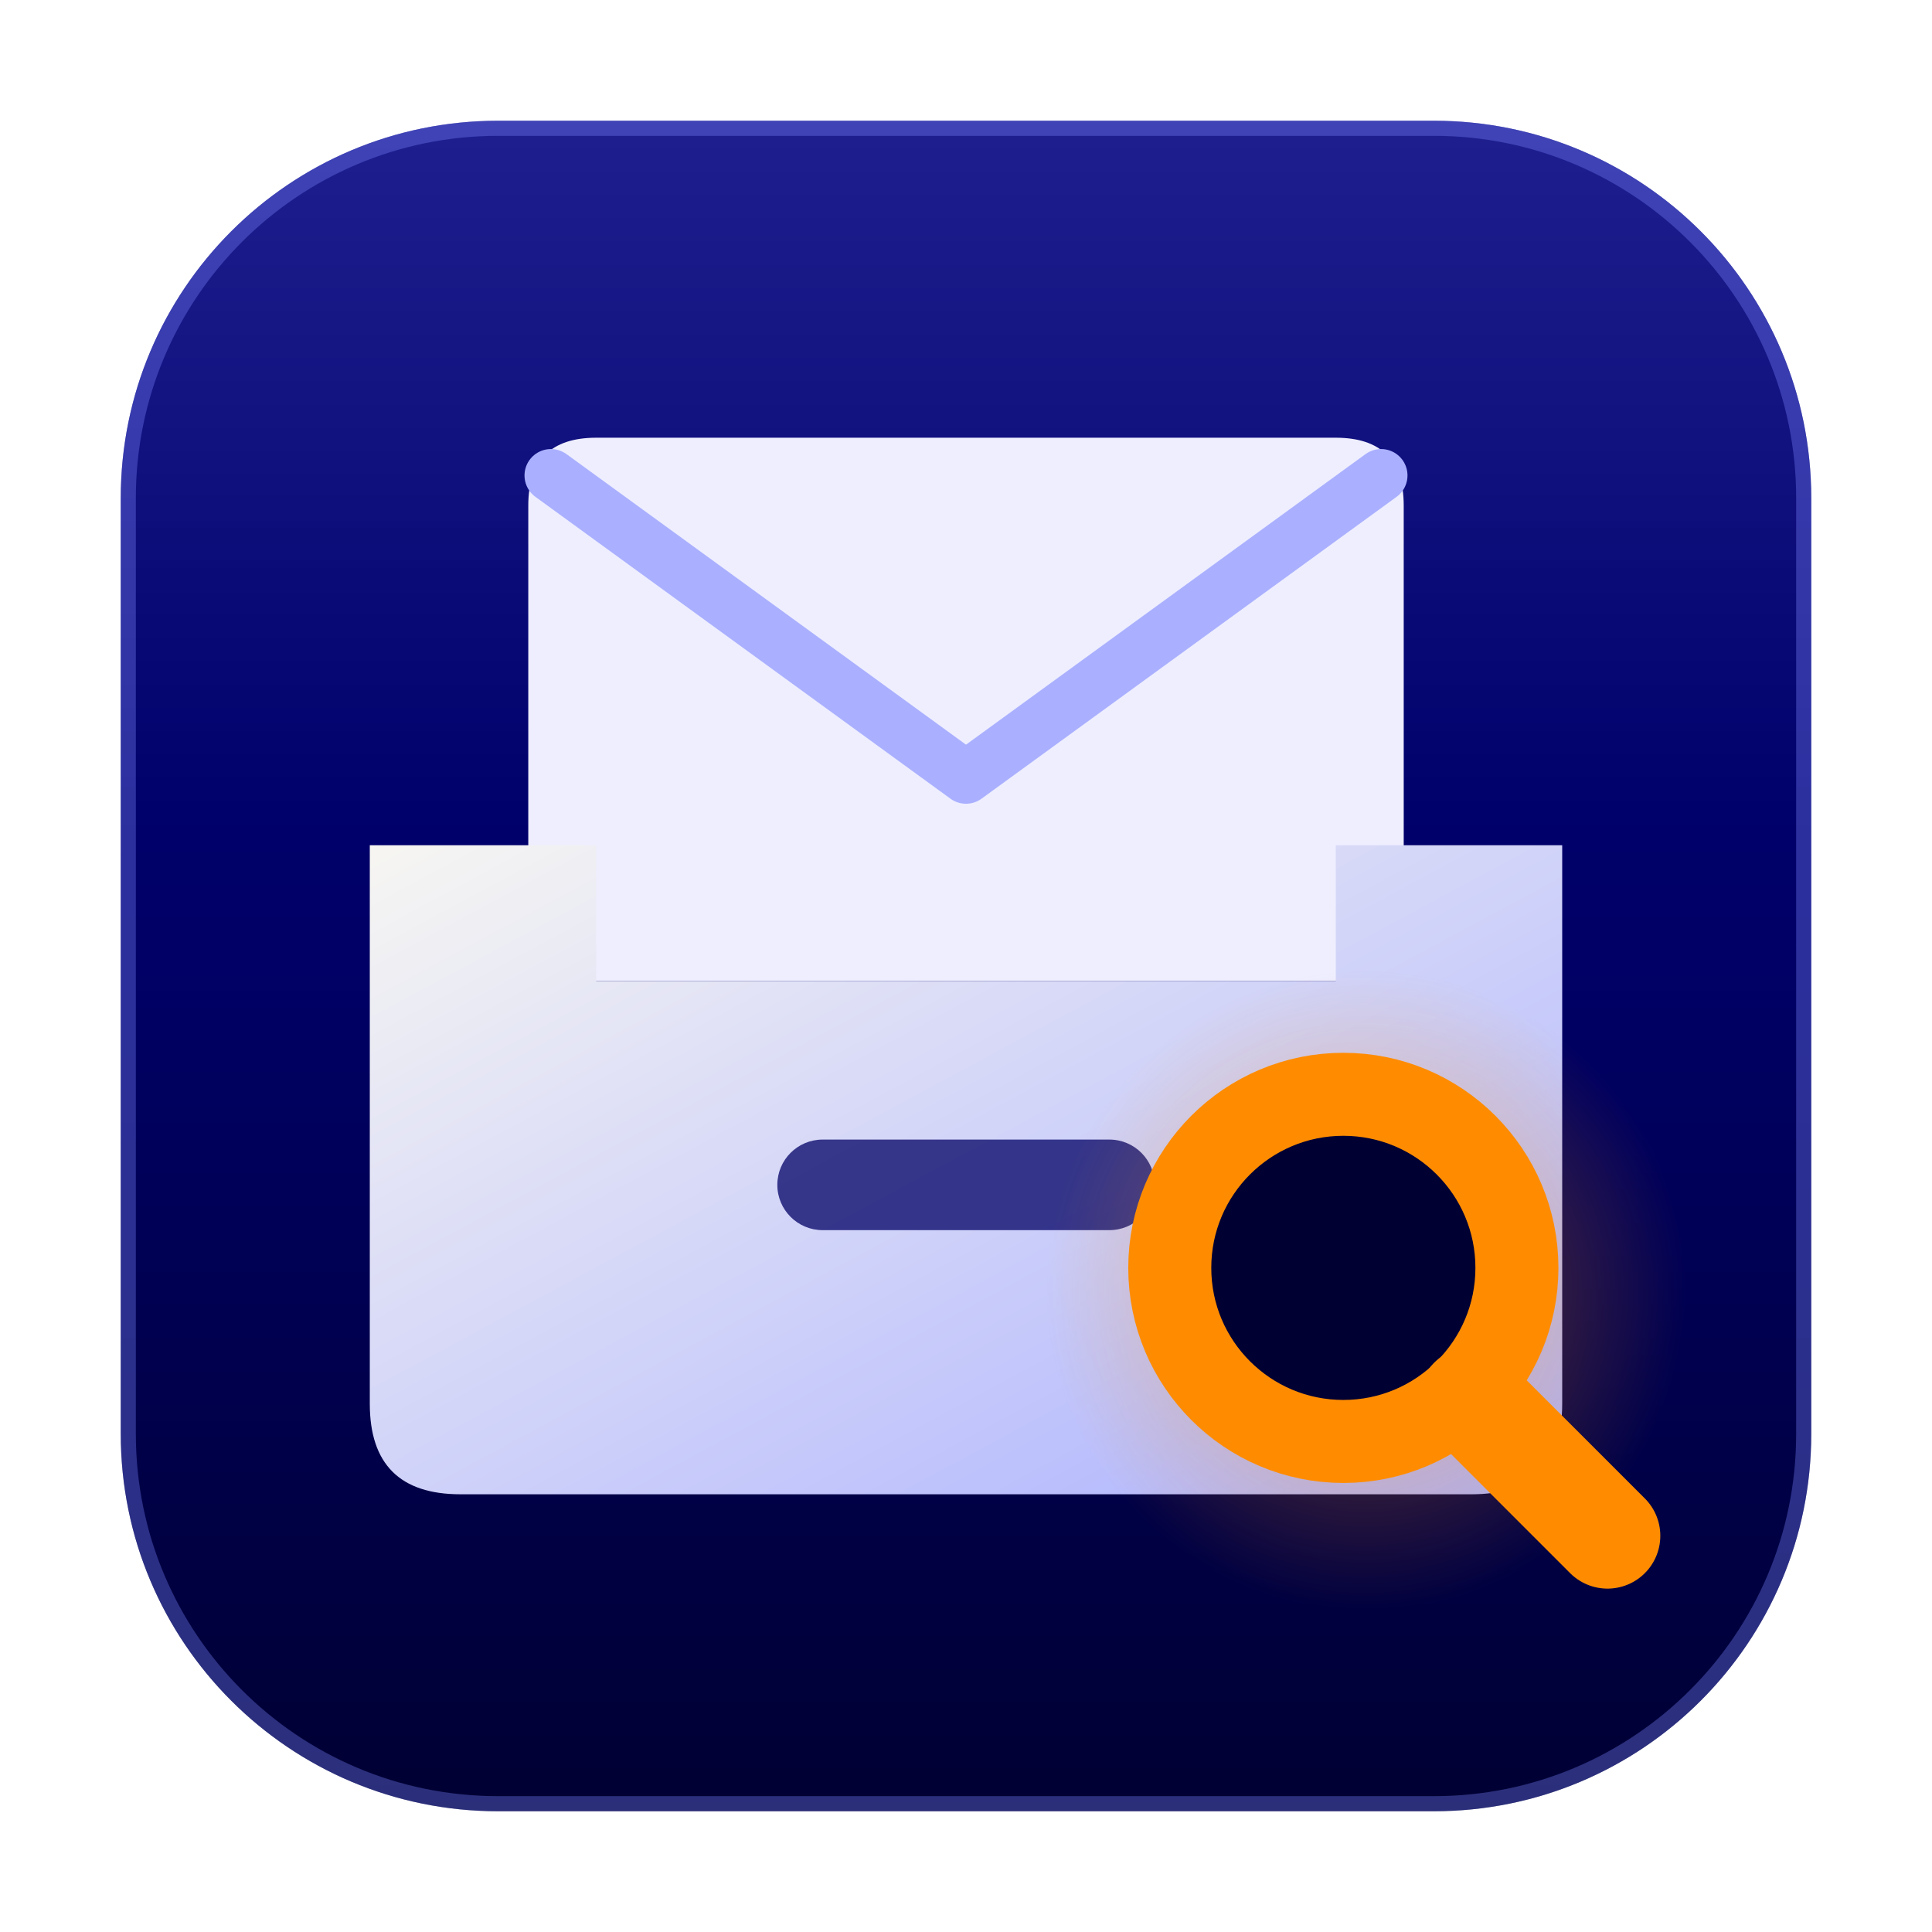
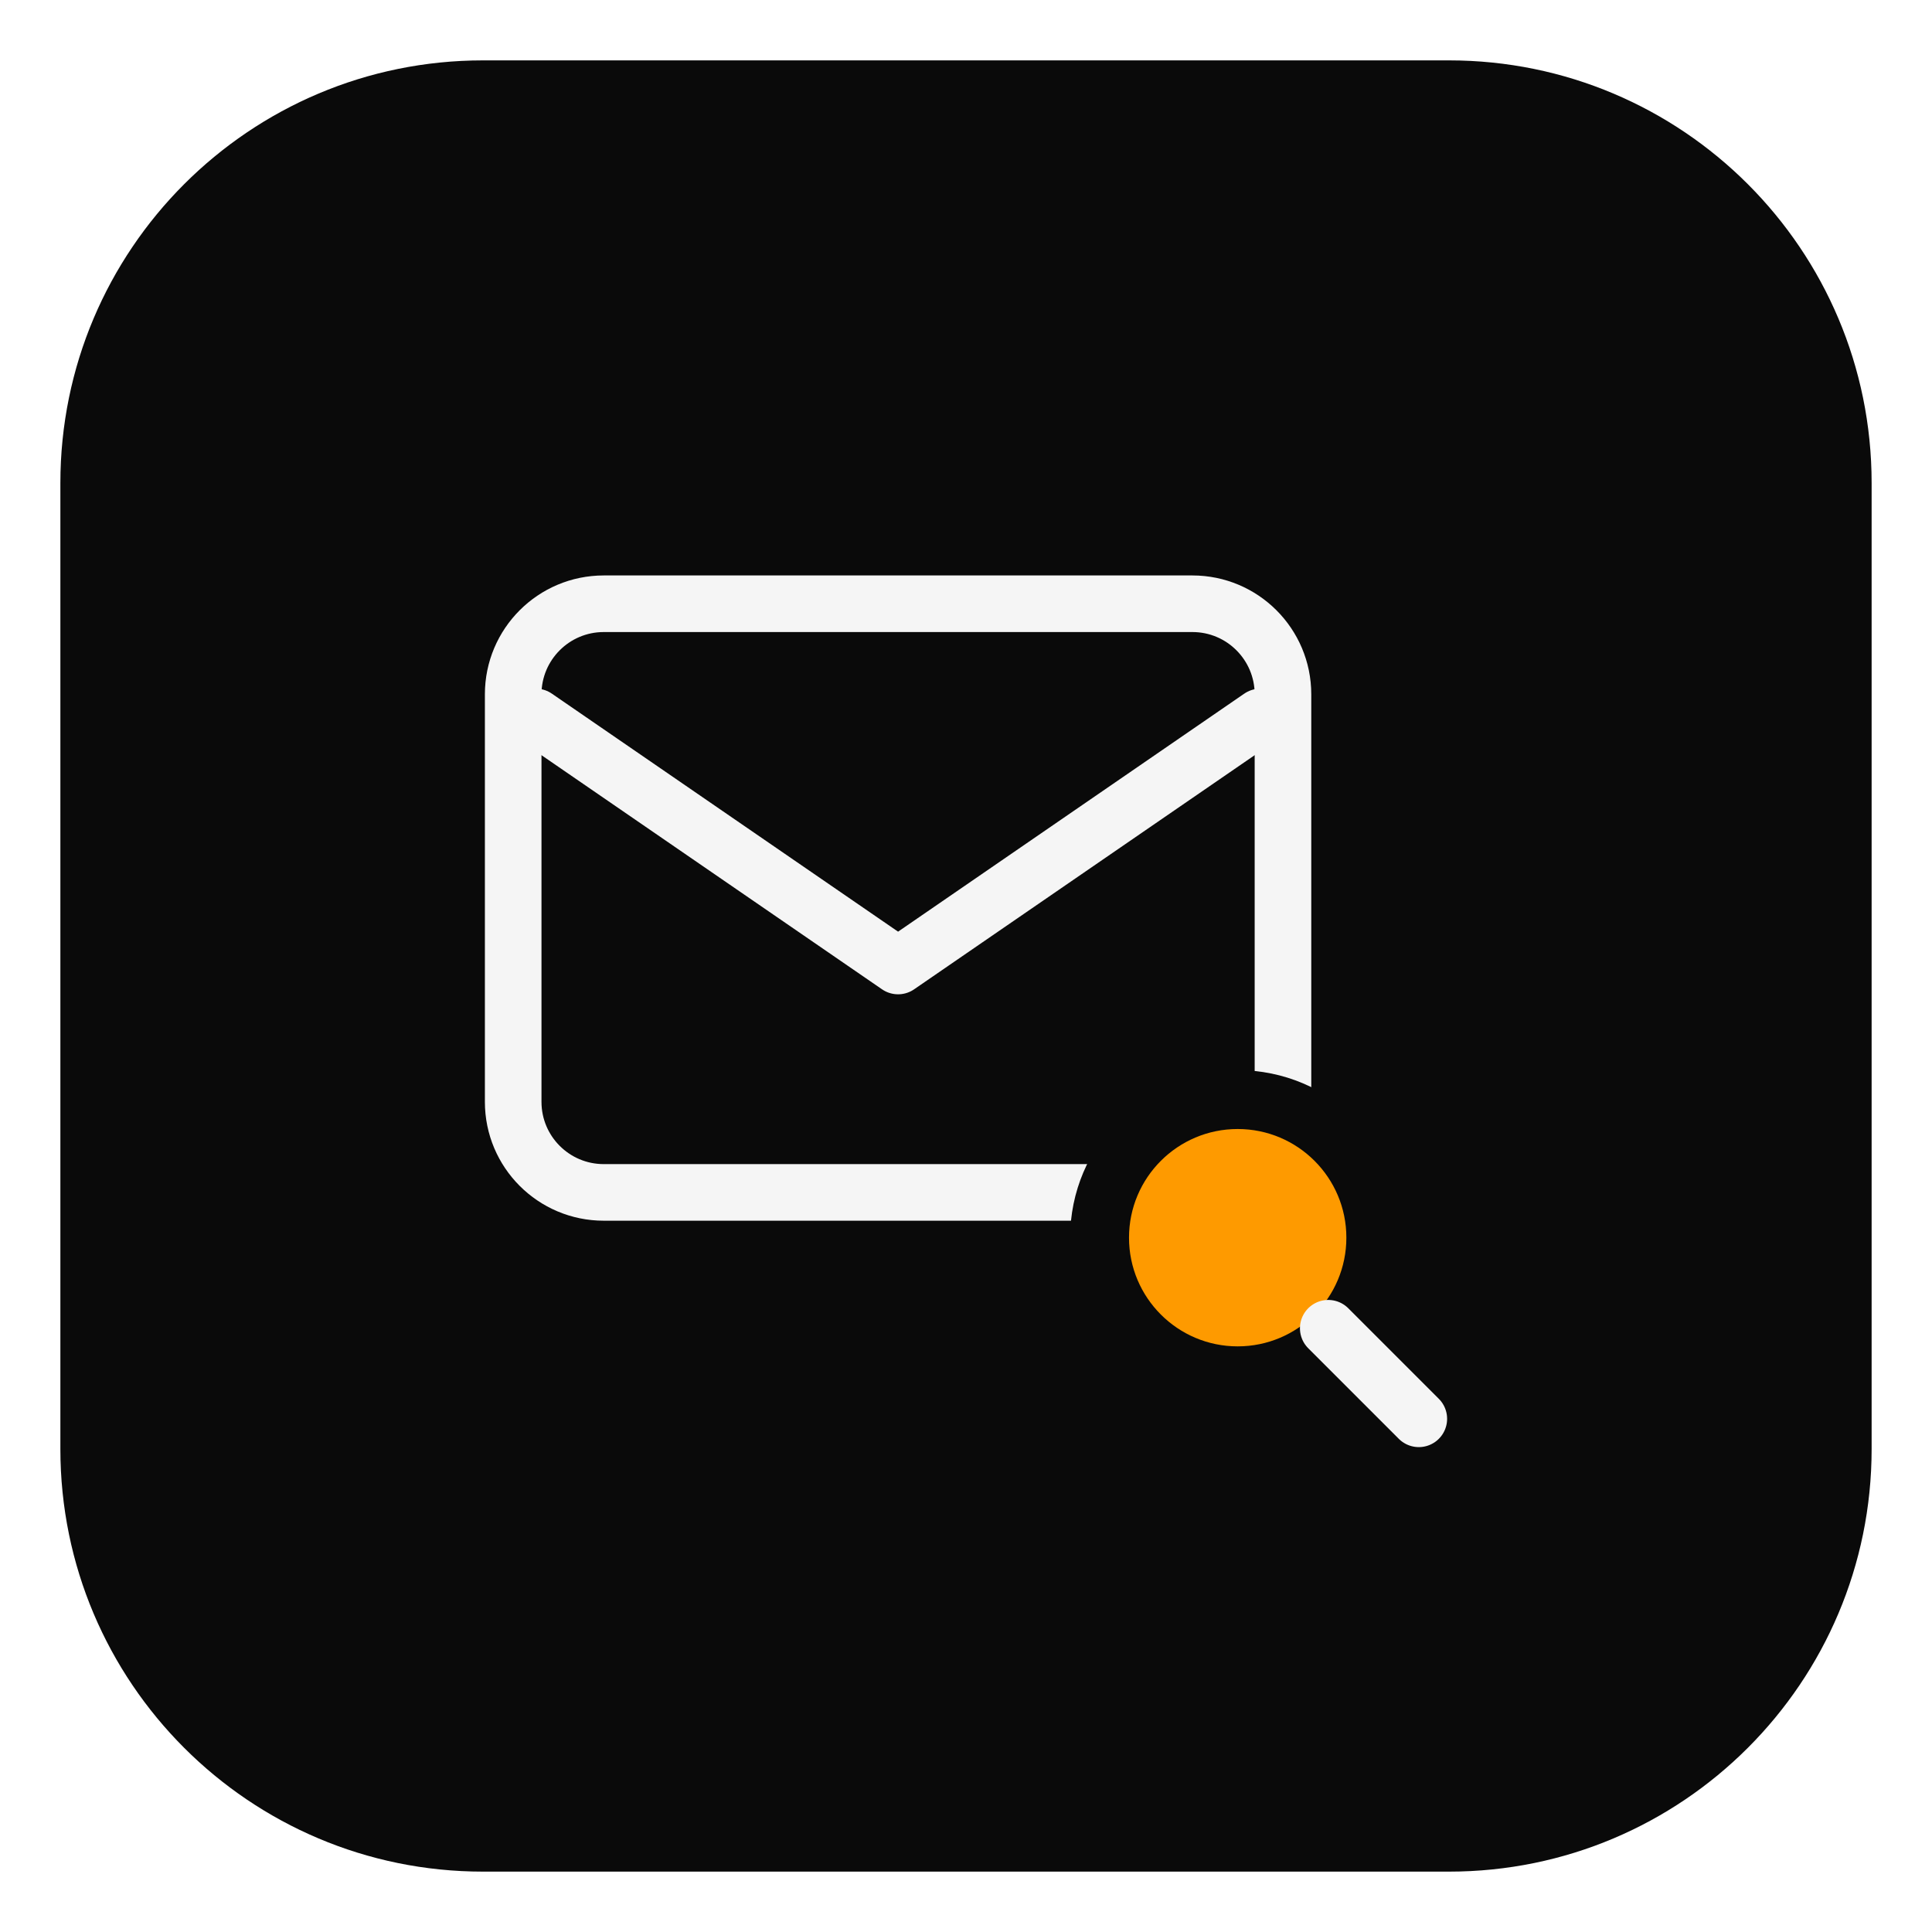
<svg xmlns="http://www.w3.org/2000/svg" viewBox="0 0 1024 1024" width="1024" height="1024" role="img" aria-labelledby="title desc">
-   <defs>
-     <linearGradient id="tile" x1="0" y1="0" x2="0" y2="1">
-       <stop offset="0" stop-color="#000080" />
-       <stop offset="0.5" stop-color="#000066" />
-       <stop offset="1" stop-color="#000033" />
-     </linearGradient>
-     <linearGradient id="sheen" x1="0" y1="0" x2="0" y2="1">
-       <stop offset="0" stop-color="#ffffff" stop-opacity="0.12" />
-       <stop offset="1" stop-color="#ffffff" stop-opacity="0" />
-     </linearGradient>
-     <linearGradient id="glyph" x1="0" y1="0" x2="1" y2="1">
-       <stop offset="0" stop-color="#F7F6F2" />
-       <stop offset="1" stop-color="#AAB0FF" />
-     </linearGradient>
-     <radialGradient id="halo">
-       <stop offset="0" stop-color="#FF8C00" stop-opacity="0.45" />
-       <stop offset="1" stop-color="#FF8C00" stop-opacity="0" />
-     </radialGradient>
-     <clipPath id="tile-clip">
-       <rect x="64" y="64" width="896" height="896" rx="200" />
-     </clipPath>
-   </defs>
-   <rect x="64" y="64" width="896" height="896" rx="200" fill="url(#tile)" />
-   <rect x="64" y="64" width="896" height="380" fill="url(#sheen)" clip-path="url(#tile-clip)" />
-   <rect x="68" y="68" width="888" height="888" rx="196" fill="none" stroke="#7D86FF" stroke-opacity="0.35" stroke-width="8" />
-   <path d="M316 232 H708 Q744 232 744 268 V520 H280 V268 Q280 232 316 232 Z" fill="#EEEEFF" />
-   <path d="M292 252 L512 412 L732 252" fill="none" stroke="#AAB0FF" stroke-width="28" stroke-linecap="round" stroke-linejoin="round" />
-   <path d="M196 448 H316 V520 H708 V448 H828 V744 Q828 792 780 792 H244 Q196 792 196 744 Z" fill="url(#glyph)" />
-   <rect x="412" y="604" width="200" height="48" rx="24" fill="#000066" fill-opacity="0.75" />
-   <circle cx="724" cy="684" r="170" fill="url(#halo)" />
-   <circle cx="712" cy="672" r="92" fill="#000033" stroke="#FF8C00" stroke-width="44" />
-   <path d="M780 742 L852 814" fill="none" stroke="#FF8C00" stroke-width="56" stroke-linecap="round" />
+   <rect x="32" y="32" width="960" height="960" rx="224" fill="#0A0A0A" />
+   <g transform="translate(224 224) scale(24)">
+     <g fill="none" stroke="#F5F5F5" stroke-width="1.25" stroke-linecap="round" stroke-linejoin="round">
+       <rect x="2" y="4" width="17" height="13" rx="2" />
+       <path d="M2.5 6.5l8 5.5 8-5.5" />
+     </g>
+     <g fill="#0A0A0A">
+       <circle cx="18" cy="18" r="3.7" />
+     </g>
+     <g fill="#FE9A00">
+       <circle cx="18" cy="18" r="2.4" />
+     </g>
+     <g fill="none" stroke="#F5F5F5" stroke-width="1.25" stroke-linecap="round">
+       <path d="M20 20l2 2" />
+     </g>
+   </g>
</svg>
